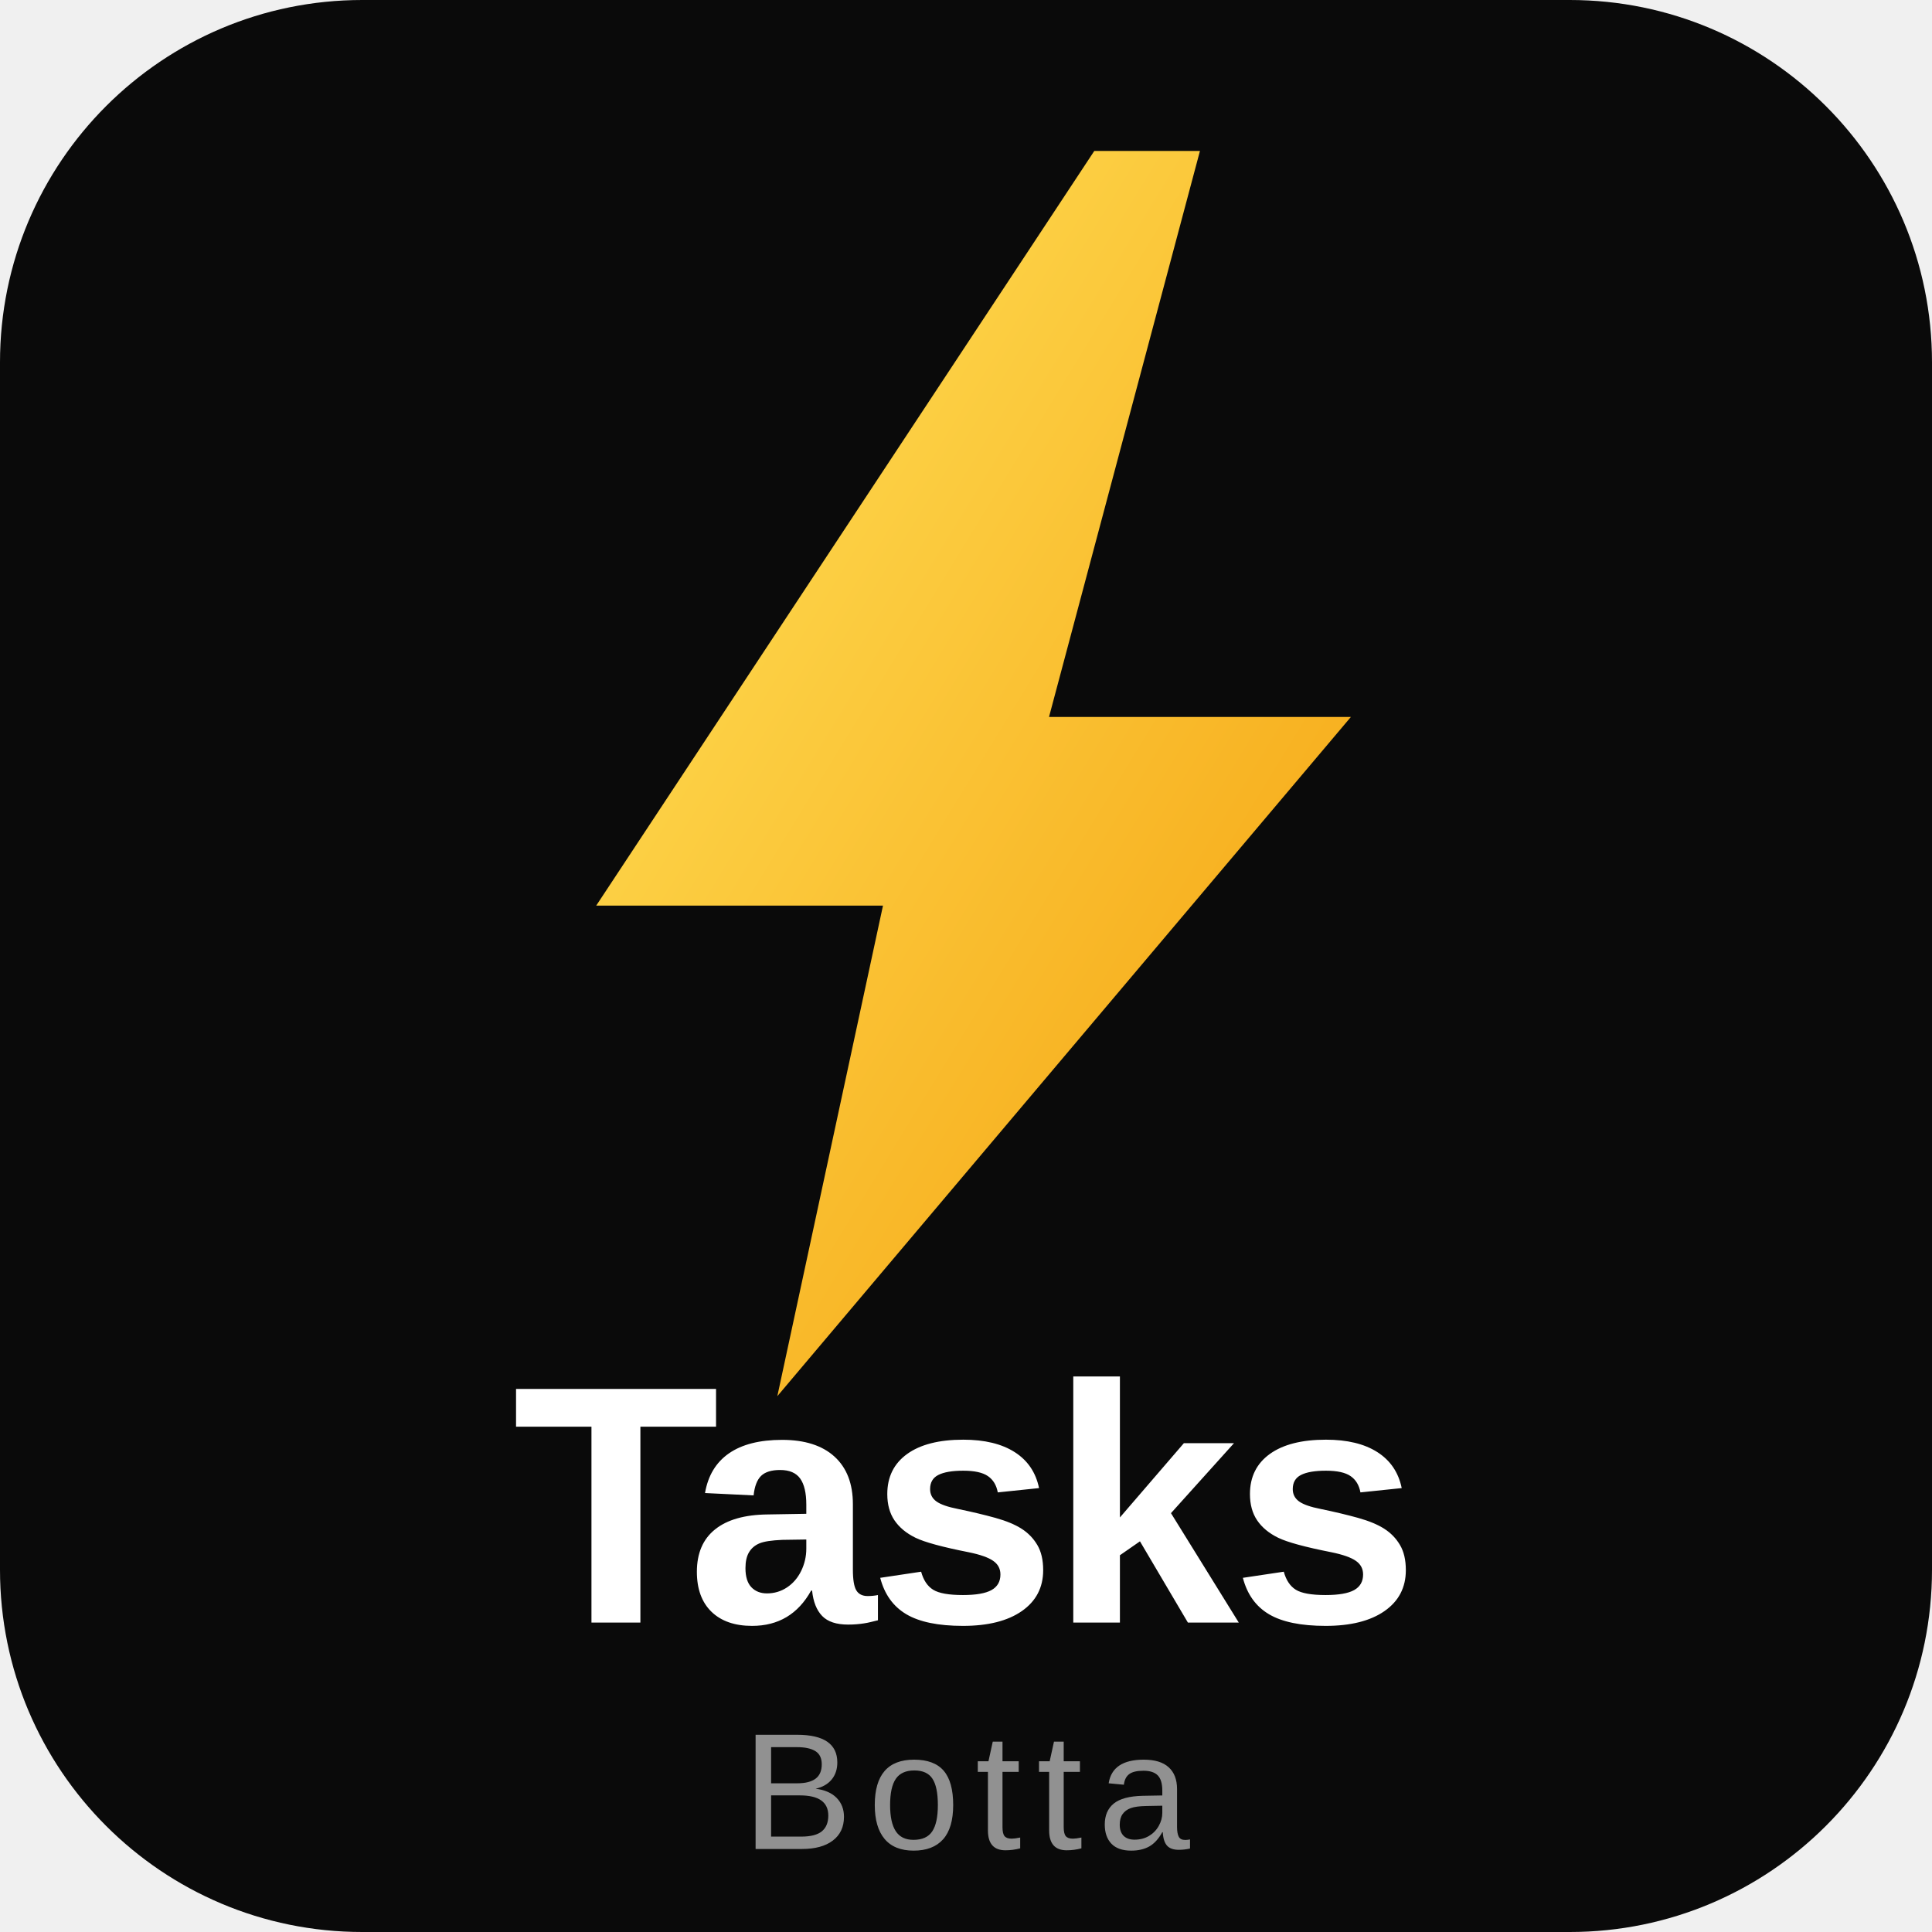
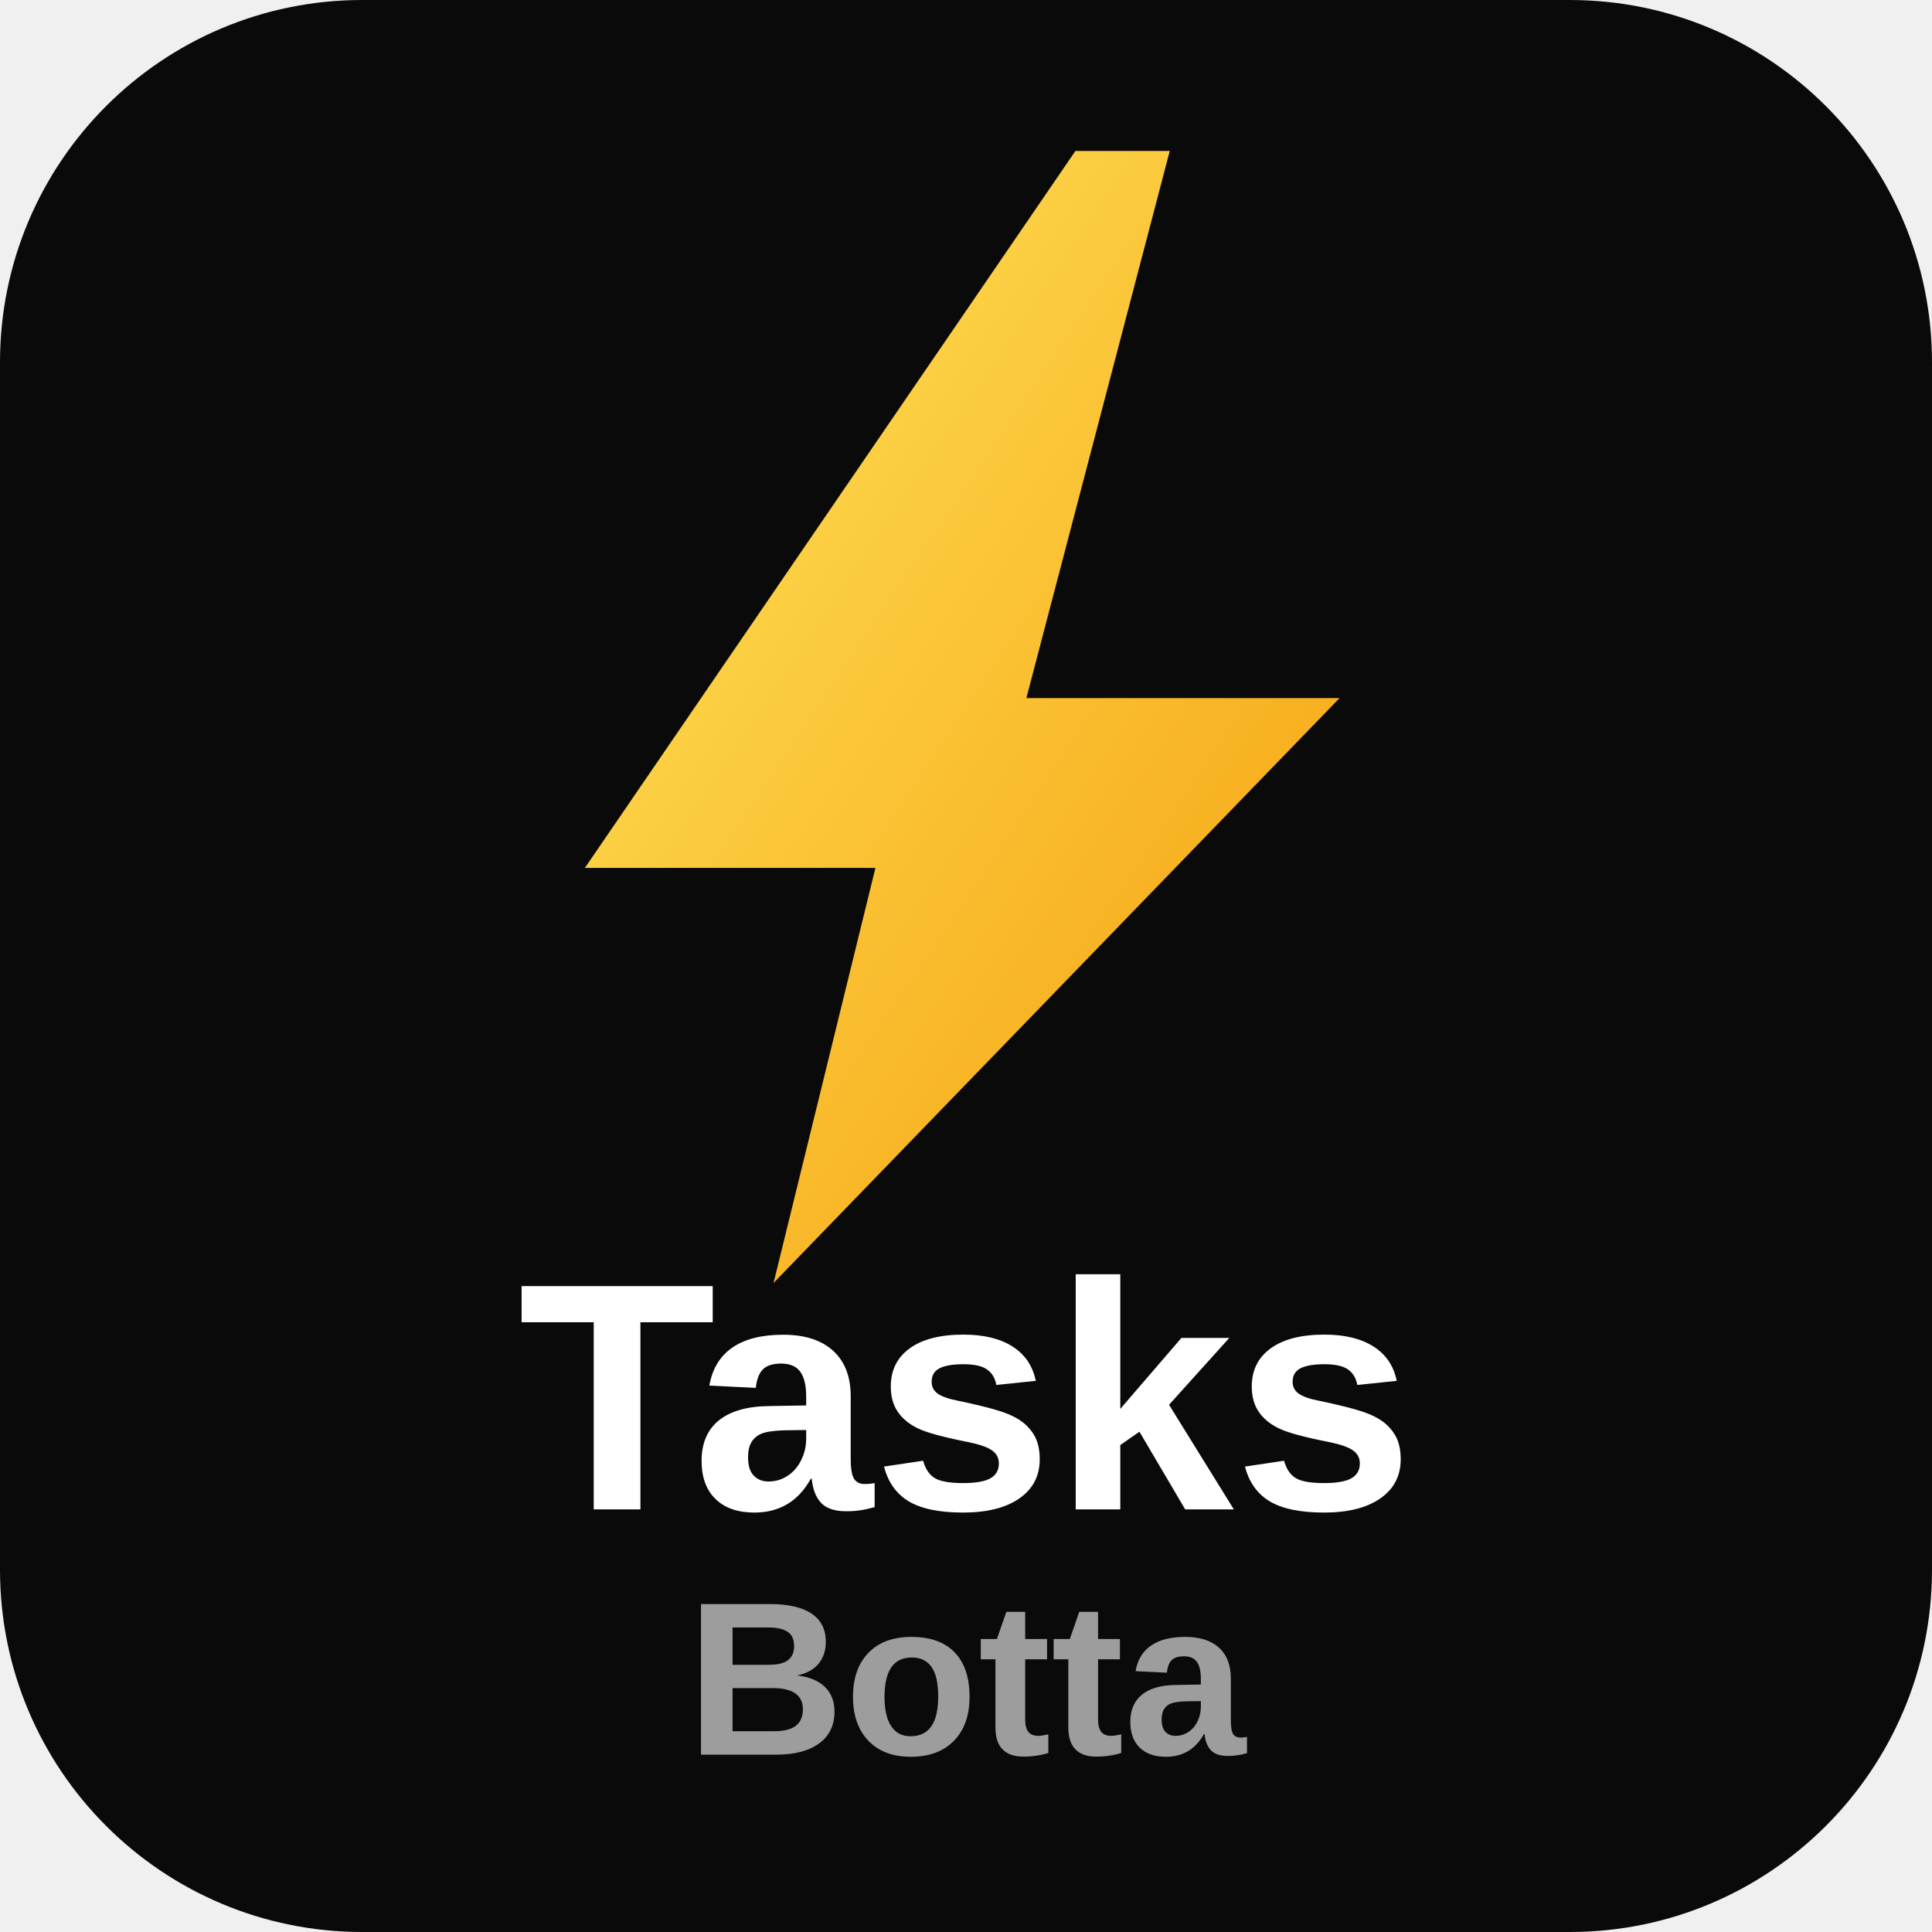
<svg xmlns="http://www.w3.org/2000/svg" viewBox="0 0 512 512">
  <defs>
    <linearGradient id="bolt" x1="0%" y1="0%" x2="100%" y2="100%">
      <stop offset="0%" style="stop-color:#FFE55C" />
      <stop offset="100%" style="stop-color:#F59E0B" />
    </linearGradient>
  </defs>
  <rect width="512" height="512" rx="96" fill="#0a0a0a" />
-   <polygon points="290,40 158,240 234,240 206,370 358,190 278,190 318,40" fill="url(#bolt)" />
-   <text x="256" y="430" font-family="'Helvetica Neue',Arial,sans-serif" font-weight="800" font-size="90" text-anchor="middle" fill="white" letter-spacing="-2">Tasks</text>
-   <text x="256" y="490" font-family="'Helvetica Neue',Arial,sans-serif" font-weight="500" font-size="44" text-anchor="middle" fill="rgba(255,255,255,0.55)" letter-spacing="4">Botta</text>
+   <polygon points="285,40 155,230 232,230 205,340 355,185 272,185 310,40" fill="url(#bolt)" />
+   <text x="256" y="400" font-family="'Helvetica Neue',Arial,sans-serif" font-weight="800" font-size="86" text-anchor="middle" fill="white">Tasks</text>
+   <text x="256" y="465" font-family="'Helvetica Neue',Arial,sans-serif" font-weight="600" font-size="58" text-anchor="middle" fill="rgba(255,255,255,0.6)">Botta</text>
</svg>
